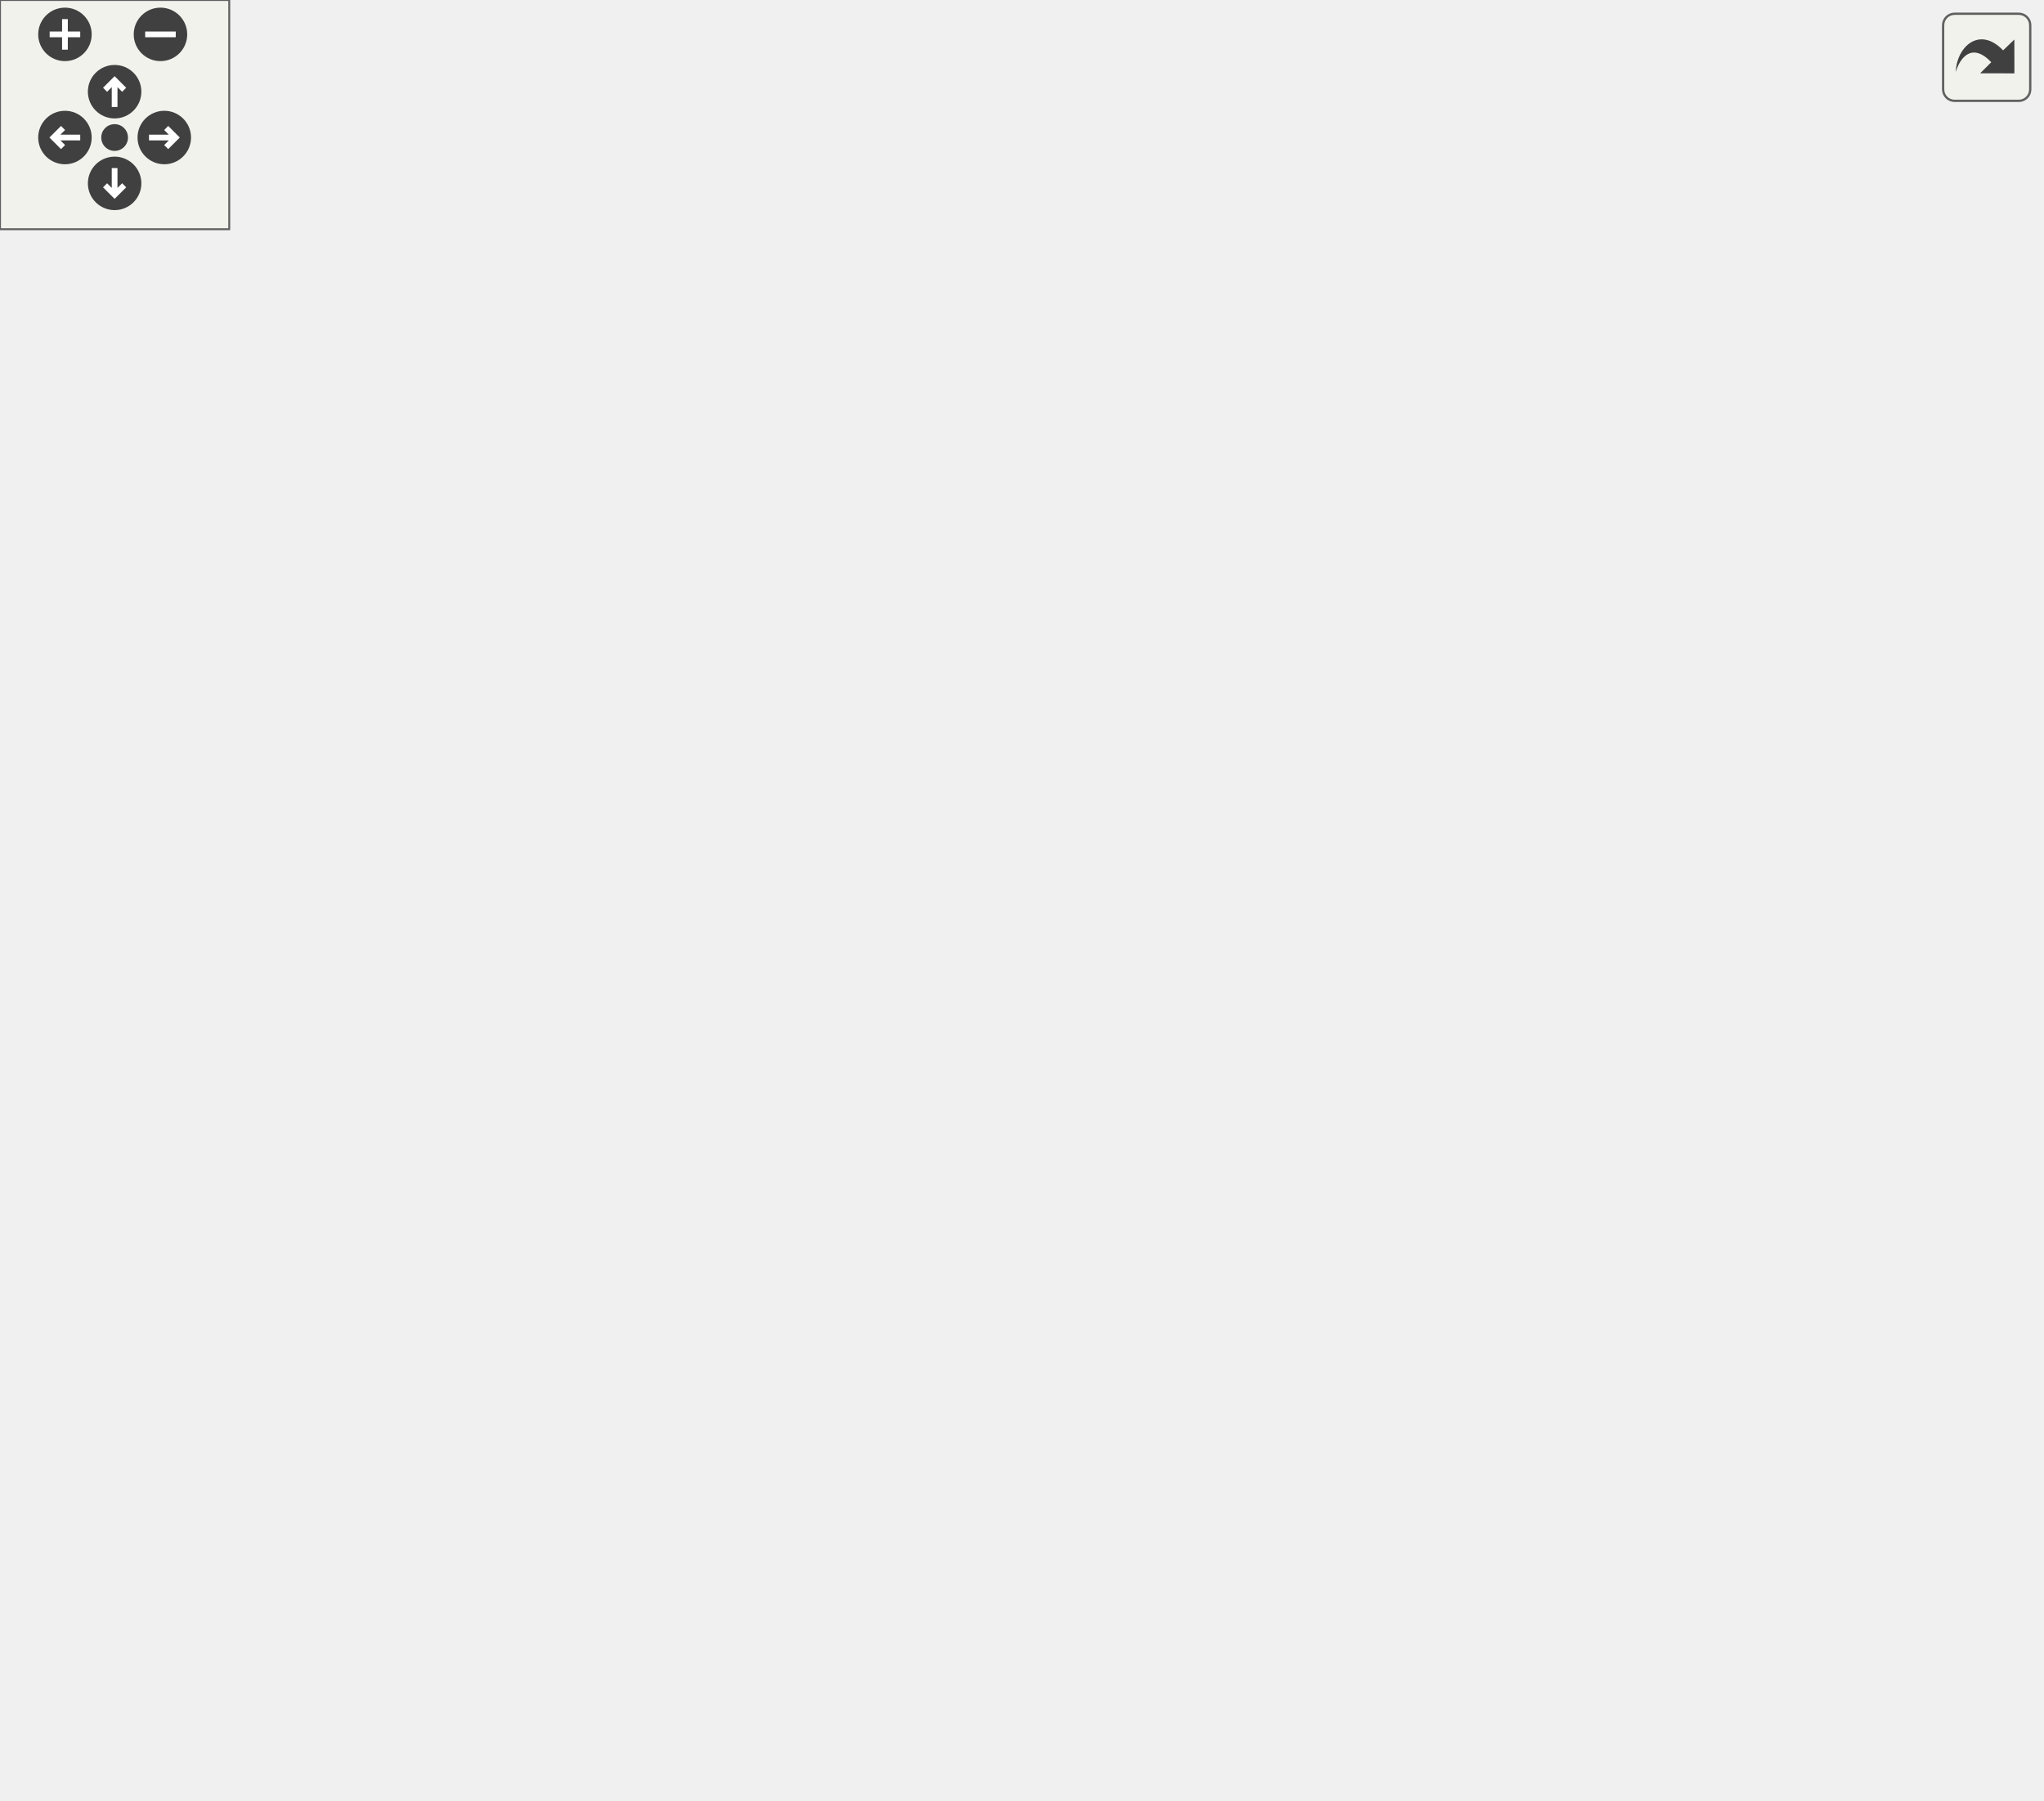
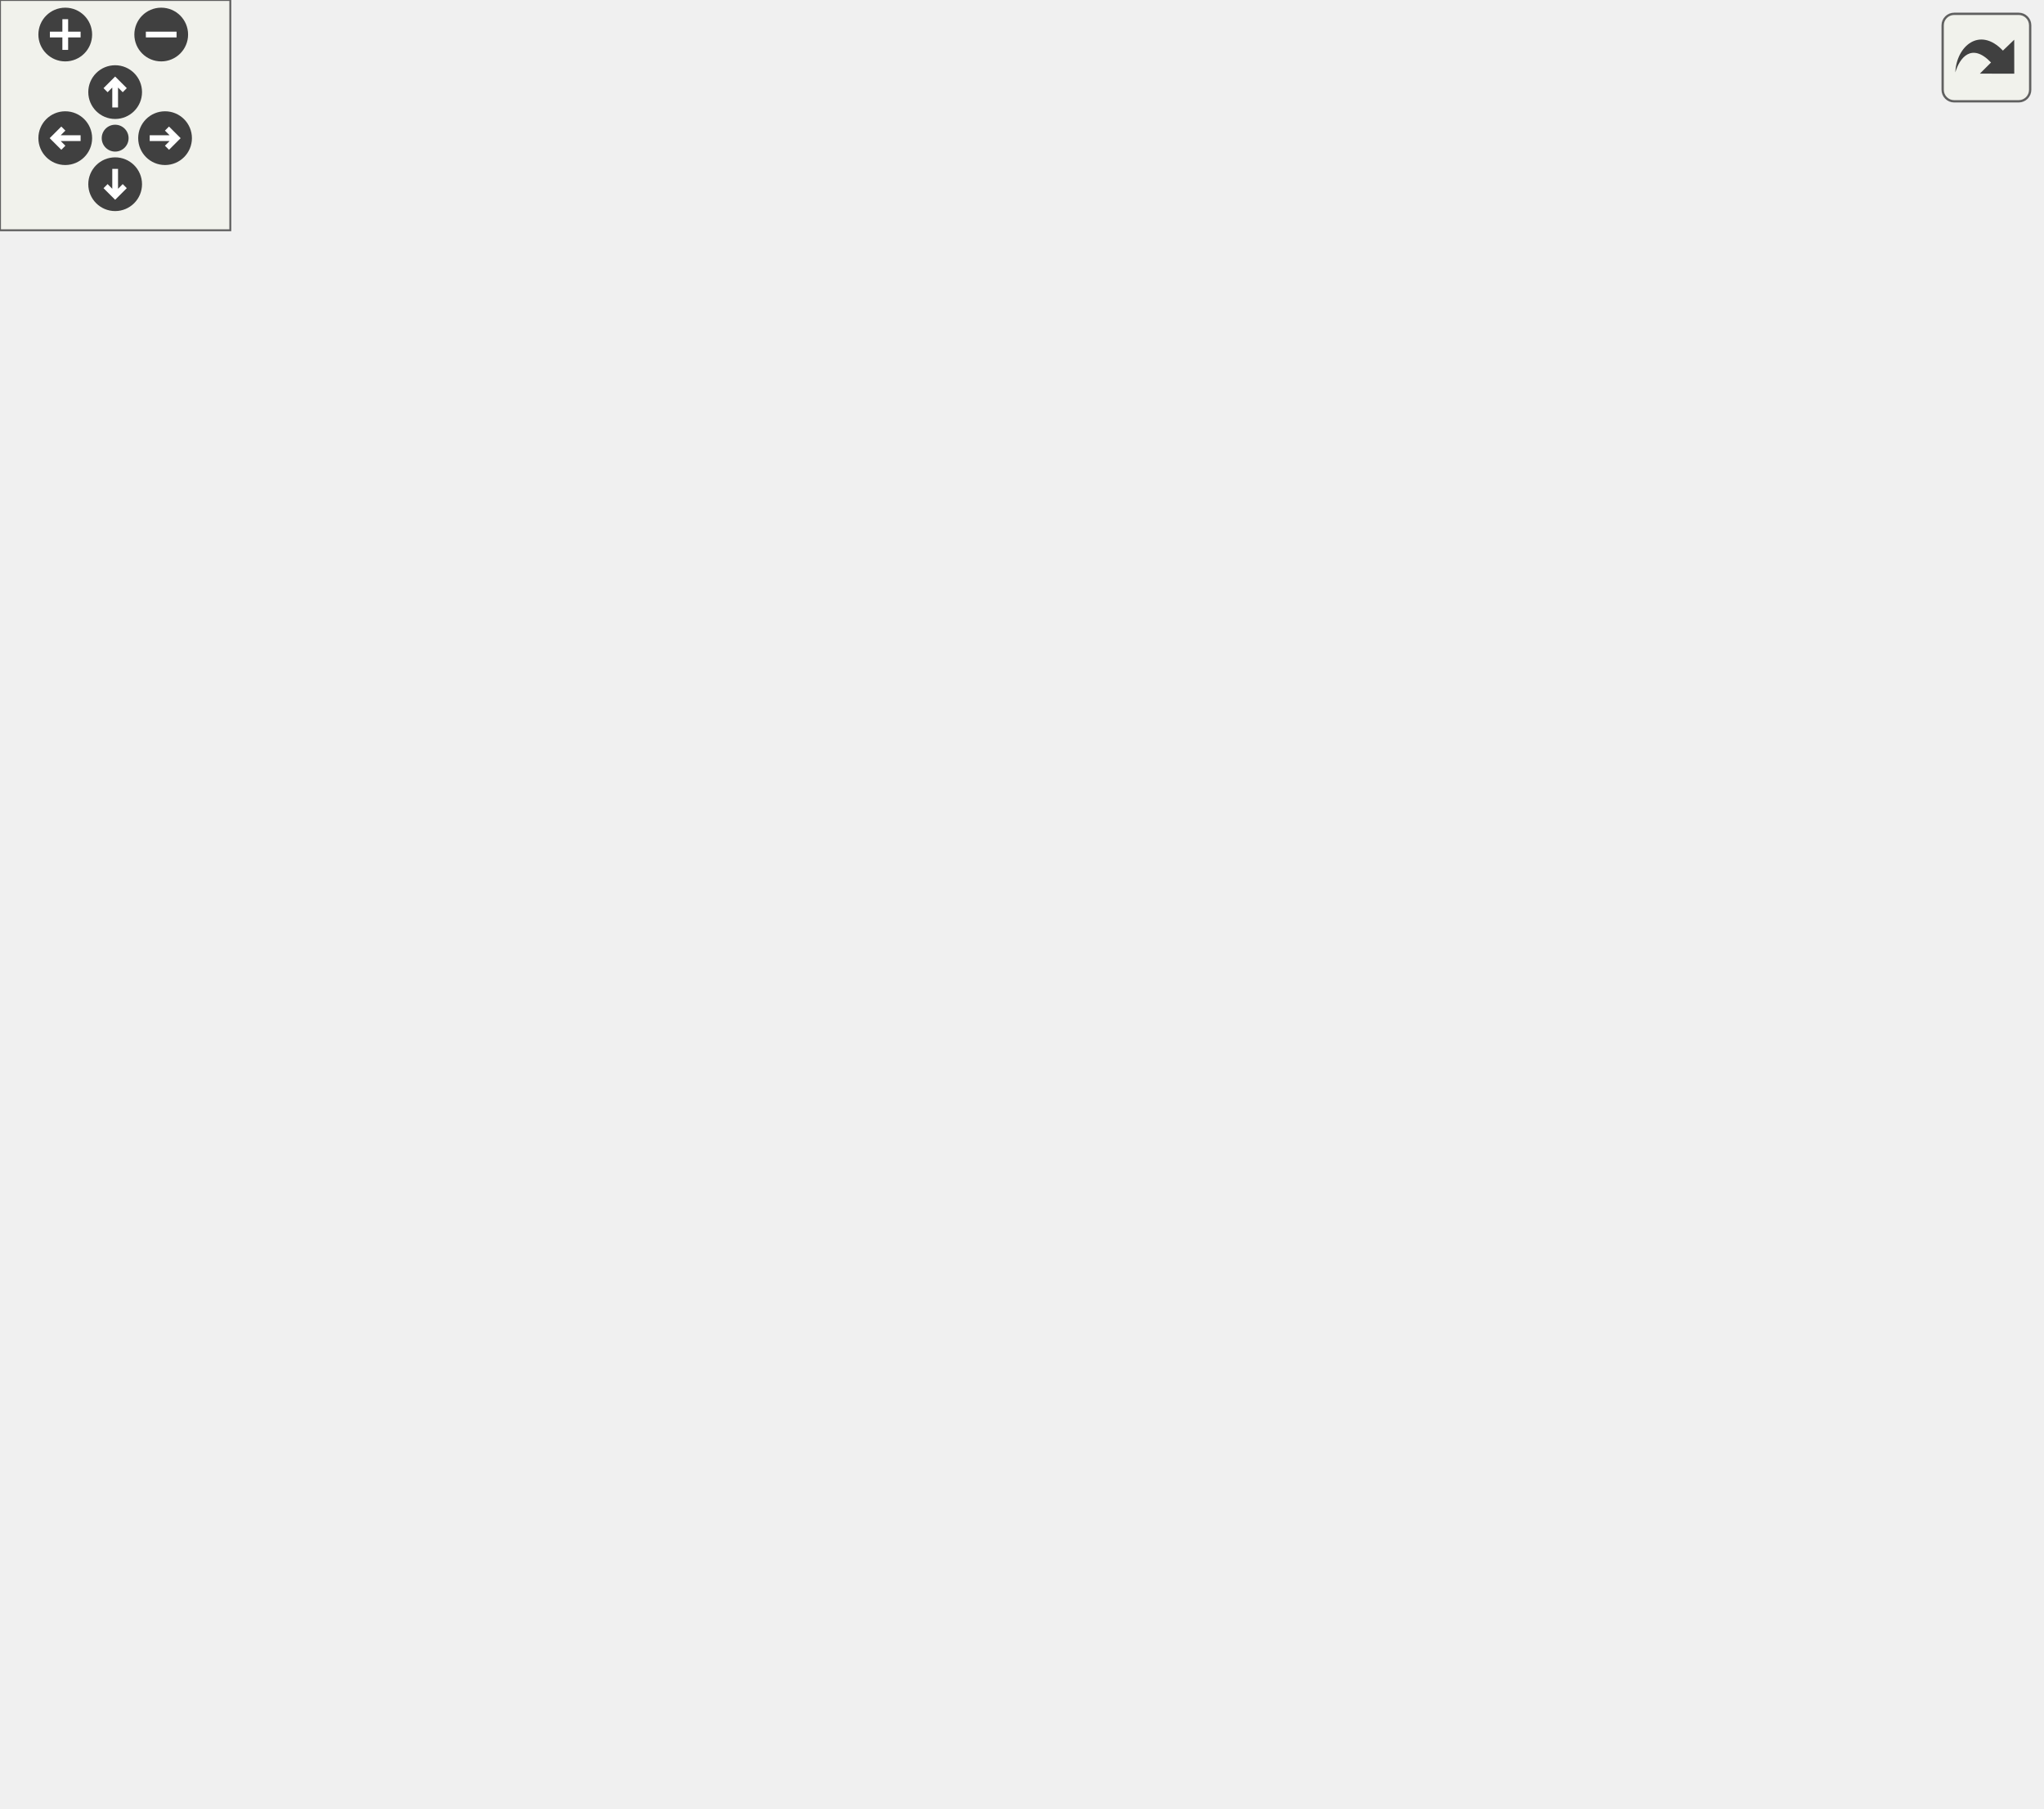
<svg xmlns="http://www.w3.org/2000/svg" xmlns:xlink="http://www.w3.org/1999/xlink" id="main" version="1.1" xml:space="preserve">
  <style type="text/css">
.edge:hover path { stroke: red; }
.edge:hover polygon { stroke: red; fill: red; }
</style>
  <defs>
    <circle id="rim" cx="0" cy="0" r="7" />
    <circle id="rim2" cx="0" cy="0" r="3.5" />
    <g id="zoomPlus">
      <use xlink:href="#rim" fill="#404040">
        <set attributeName="fill" to="#808080" begin="zoomplus.mouseover" end="zoomplus.mouseout" />
      </use>
      <path d="M-4,0h8M0,-4v8" fill="none" stroke="white" stroke-width="1.5" pointer-events="none" />
    </g>
    <g id="zoomMin">
      <use xlink:href="#rim" fill="#404040">
        <set attributeName="fill" to="#808080" begin="zoomminus.mouseover" end="zoomminus.mouseout" />
      </use>
      <path d="M-4,0h8" fill="none" stroke="white" stroke-width="1.5" pointer-events="none" />
    </g>
    <g id="dirArrow">
      <path fill="none" stroke="white" stroke-width="1.5" d="M0,-3.0v7 M-2.5,-0.5L0,-3.0L2.5,-0.5" />
    </g>
    <g id="resetDef">
      <use xlink:href="#rim2" fill="#404040">
        <set attributeName="fill" to="#808080" begin="reset.mouseover" end="reset.mouseout" />
      </use>
    </g>
  </defs>
  <svg id="graph" class="graph">
    <g id="viewport">
      <g id="node1" class="node">
        <g id="a_node1">
          <a xlink:title=" ">
-             <polygon fill="#bfbfbf" stroke="black" points="173,-369.5 173,-410.5 299,-410.5 299,-369.5 173,-369.5" />
-             <text text-anchor="start" x="181" y="-398.5" font-family="Helvetica,sans-Serif" font-size="10.00">Components/Objects</text>
-             <text text-anchor="start" x="181" y="-387.5" font-family="Helvetica,sans-Serif" font-size="10.00">/FaultHandler/src/Fault</text>
+             <polygon fill="#bfbfbf" stroke="black" points="173.5,-369.5 173.5,-410.5 298.5,-410.5 298.5,-369.5 173.5,-369.5" />
+             <text text-anchor="start" x="181.5" y="-398.5" font-family="Helvetica,sans-Serif" font-size="10.00">Components/Objects</text>
+             <text text-anchor="start" x="181.5" y="-387.5" font-family="Helvetica,sans-Serif" font-size="10.00">/FaultHandler/src/Fault</text>
            <text text-anchor="middle" x="236" y="-376.5" font-family="Helvetica,sans-Serif" font-size="10.00">_Handler.cpp</text>
          </a>
        </g>
      </g>
      <g id="node2" class="node">
        <g id="a_node2">
          <a xlink:href="../../da/d81/_fault___handler_8hpp.html" target="_top" xlink:title=" ">
-             <polygon fill="none" stroke="black" points="160,-313.5 160,-332.5 312,-332.5 312,-313.5 160,-313.5" />
+             <polygon fill="none" stroke="black" points="160.5,-313.5 160.5,-332.5 311.5,-332.5 311.5,-313.5 160.5,-313.5" />
            <text text-anchor="middle" x="236" y="-320.5" font-family="Helvetica,sans-Serif" font-size="10.00">../include/Fault_Handler.hpp</text>
          </a>
        </g>
      </g>
      <g id="edge1" class="edge">
        <path fill="none" stroke="midnightblue" d="M236,-369.5C236,-361.07 236,-351.24 236,-342.87" />
        <polygon fill="midnightblue" stroke="midnightblue" points="239.5,-342.65 236,-332.65 232.5,-342.65 239.5,-342.65" />
      </g>
      <g id="node3" class="node">
        <g id="a_node3">
          <a xlink:href="../../da/d5f/_b_a_s_i_c_8hpp.html" target="_top" xlink:title=" ">
            <polygon fill="none" stroke="black" points="0,-56.5 0,-86.5 116,-86.5 116,-56.5 0,-56.5" />
            <text text-anchor="start" x="8" y="-74.5" font-family="Helvetica,sans-Serif" font-size="10.00">../../../Global_Include</text>
            <text text-anchor="middle" x="58" y="-63.5" font-family="Helvetica,sans-Serif" font-size="10.00">/BASIC.hpp</text>
          </a>
        </g>
      </g>
      <g id="edge2" class="edge">
        <path fill="none" stroke="midnightblue" d="M221.26,-313.34C207.26,-304.83 185.88,-291.1 169,-277 110.94,-228.49 87.19,-215.02 64,-143 59.22,-128.15 57.7,-110.67 57.39,-96.84" />
        <polygon fill="midnightblue" stroke="midnightblue" points="60.89,-96.63 57.36,-86.64 53.89,-96.65 60.89,-96.63" />
      </g>
      <g id="node4" class="node">
        <g id="a_node4">
          <a xlink:href="../../d3/deb/_general___error_8hpp.html" target="_top" xlink:title=" ">
-             <polygon fill="none" stroke="black" points="388,-56.5 388,-86.5 534,-86.5 534,-56.5 388,-56.5" />
-             <text text-anchor="start" x="396" y="-74.5" font-family="Helvetica,sans-Serif" font-size="10.00">../../../Objects/ErrorHandler</text>
-             <text text-anchor="middle" x="461" y="-63.5" font-family="Helvetica,sans-Serif" font-size="10.00">/include/General_Error.hpp</text>
+             <polygon fill="none" stroke="black" points="386.5,-56.5 386.5,-86.5 531.5,-86.5 531.5,-56.5 386.5,-56.5" />
+             <text text-anchor="start" x="394.5" y="-74.5" font-family="Helvetica,sans-Serif" font-size="10.00">../../../Objects/ErrorHandler</text>
+             <text text-anchor="middle" x="459" y="-63.5" font-family="Helvetica,sans-Serif" font-size="10.00">/include/General_Error.hpp</text>
          </a>
        </g>
      </g>
      <g id="edge3" class="edge">
-         <path fill="none" stroke="midnightblue" d="M253.91,-313.39C296.73,-291.72 404.82,-230.33 450,-143 457.39,-128.71 460.12,-110.77 461,-96.57" />
-         <polygon fill="midnightblue" stroke="midnightblue" points="464.5,-96.67 461.37,-86.55 457.51,-96.42 464.5,-96.67" />
+         <path fill="none" stroke="midnightblue" d="M253.93,-313.42C296.79,-291.81 404.87,-230.56 449,-143 456.23,-128.66 458.69,-110.72 459.37,-96.53" />
+         <polygon fill="midnightblue" stroke="midnightblue" points="462.87,-96.6 459.59,-86.53 455.87,-96.45 462.87,-96.6" />
      </g>
      <g id="node7" class="node">
        <g id="a_node7">
          <a xlink:href="../../d3/de3/_logger_8hpp.html" target="_top" xlink:title=" ">
            <polygon fill="none" stroke="black" points="178,-246.5 178,-276.5 294,-276.5 294,-246.5 178,-246.5" />
            <text text-anchor="start" x="186" y="-264.5" font-family="Helvetica,sans-Serif" font-size="10.00">../../../Objects/Logger</text>
            <text text-anchor="middle" x="236" y="-253.5" font-family="Helvetica,sans-Serif" font-size="10.00">/include/Logger.hpp</text>
          </a>
        </g>
      </g>
      <g id="edge6" class="edge">
        <path fill="none" stroke="midnightblue" d="M236,-313.48C236,-306.47 236,-296.19 236,-286.7" />
        <polygon fill="midnightblue" stroke="midnightblue" points="239.5,-286.52 236,-276.52 232.5,-286.52 239.5,-286.52" />
      </g>
      <g id="node5" class="node">
        <g id="a_node5">
          <a xlink:title=" ">
-             <polygon fill="none" stroke="#bfbfbf" points="404,-0.5 404,-19.5 448,-19.5 448,-0.5 404,-0.5" />
-             <text text-anchor="middle" x="426" y="-7.5" font-family="Helvetica,sans-Serif" font-size="10.00">string</text>
+             <polygon fill="none" stroke="#bfbfbf" points="402,-0.5 402,-19.5 446,-19.5 446,-0.5 402,-0.5" />
+             <text text-anchor="middle" x="424" y="-7.5" font-family="Helvetica,sans-Serif" font-size="10.00">string</text>
          </a>
        </g>
      </g>
      <g id="edge4" class="edge">
-         <path fill="none" stroke="midnightblue" d="M452.71,-56.4C447.78,-48.02 441.49,-37.33 436.25,-28.42" />
-         <polygon fill="midnightblue" stroke="midnightblue" points="439.18,-26.5 431.09,-19.66 433.15,-30.05 439.18,-26.5" />
+         <path fill="none" stroke="midnightblue" d="M450.71,-56.4C445.78,-48.02 439.49,-37.33 434.25,-28.42" />
+         <polygon fill="midnightblue" stroke="midnightblue" points="437.18,-26.5 429.09,-19.66 431.15,-30.05 437.18,-26.5" />
      </g>
      <g id="node6" class="node">
        <g id="a_node6">
          <a xlink:title=" ">
-             <polygon fill="none" stroke="#bfbfbf" points="466,-0.5 466,-19.5 526,-19.5 526,-0.5 466,-0.5" />
-             <text text-anchor="middle" x="496" y="-7.5" font-family="Helvetica,sans-Serif" font-size="10.00">iostream</text>
+             <polygon fill="none" stroke="#bfbfbf" points="464,-0.5 464,-19.5 524,-19.5 524,-0.5 464,-0.5" />
+             <text text-anchor="middle" x="494" y="-7.5" font-family="Helvetica,sans-Serif" font-size="10.00">iostream</text>
          </a>
        </g>
      </g>
      <g id="edge5" class="edge">
-         <path fill="none" stroke="midnightblue" d="M469.29,-56.4C474.22,-48.02 480.51,-37.33 485.75,-28.42" />
-         <polygon fill="midnightblue" stroke="midnightblue" points="488.85,-30.05 490.91,-19.66 482.82,-26.5 488.85,-30.05" />
+         <path fill="none" stroke="midnightblue" d="M467.29,-56.4C472.22,-48.02 478.51,-37.33 483.75,-28.42" />
+         <polygon fill="midnightblue" stroke="midnightblue" points="486.85,-30.05 488.91,-19.66 480.82,-26.5 486.85,-30.05" />
      </g>
      <g id="edge7" class="edge">
        <path fill="none" stroke="midnightblue" d="M204.48,-246.45C167.42,-228.19 107.06,-192.68 76,-143 67.3,-129.09 62.8,-111.14 60.47,-96.84" />
        <polygon fill="midnightblue" stroke="midnightblue" points="63.91,-96.17 59.08,-86.74 56.97,-97.12 63.91,-96.17" />
      </g>
      <g id="edge8" class="edge">
-         <path fill="none" stroke="midnightblue" d="M272.11,-246.37C314.59,-228.14 384.91,-192.77 429,-143 440.83,-129.64 449,-111.18 454.12,-96.49" />
-         <polygon fill="midnightblue" stroke="midnightblue" points="457.57,-97.19 457.32,-86.6 450.91,-95.04 457.57,-97.19" />
+         <path fill="none" stroke="midnightblue" d="M272.02,-246.41C314.38,-228.23 384.42,-192.89 428,-143 439.68,-129.63 447.58,-111.16 452.48,-96.49" />
+         <polygon fill="midnightblue" stroke="midnightblue" points="455.93,-97.18 455.53,-86.59 449.24,-95.12 455.93,-97.18" />
      </g>
      <g id="node8" class="node">
        <g id="a_node8">
          <a xlink:href="../../d7/d60/_timeservice_8hpp.html" target="_top" xlink:title=" ">
            <polygon fill="none" stroke="black" points="164.5,-179.5 164.5,-209.5 307.5,-209.5 307.5,-179.5 164.5,-179.5" />
            <text text-anchor="start" x="172.5" y="-197.5" font-family="Helvetica,sans-Serif" font-size="10.00">../../../Objects/Timeservice</text>
            <text text-anchor="middle" x="236" y="-186.5" font-family="Helvetica,sans-Serif" font-size="10.00">/include/Timeservice.hpp</text>
          </a>
        </g>
      </g>
      <g id="edge9" class="edge">
        <path fill="none" stroke="midnightblue" d="M236,-246.4C236,-238.64 236,-228.81 236,-219.86" />
        <polygon fill="midnightblue" stroke="midnightblue" points="239.5,-219.58 236,-209.58 232.5,-219.58 239.5,-219.58" />
      </g>
      <g id="edge10" class="edge">
        <path fill="none" stroke="midnightblue" d="M167,-179.45C142.5,-171.83 116.06,-160.29 96,-143 81.71,-130.68 71.89,-111.62 65.82,-96.42" />
        <polygon fill="midnightblue" stroke="midnightblue" points="68.96,-94.81 62.21,-86.64 62.39,-97.23 68.96,-94.81" />
      </g>
      <g id="edge11" class="edge">
-         <path fill="none" stroke="midnightblue" d="M307.87,-181.5C338.96,-173.94 374.65,-161.9 403,-143 421.52,-130.65 437.18,-110.64 447.54,-95.08" />
-         <polygon fill="midnightblue" stroke="midnightblue" points="450.57,-96.84 453,-86.53 444.67,-93.07 450.57,-96.84" />
+         <path fill="none" stroke="midnightblue" d="M307.51,-181.54C338.44,-173.99 373.9,-161.94 402,-143 420.33,-130.65 435.7,-110.63 445.85,-95.08" />
+         <polygon fill="midnightblue" stroke="midnightblue" points="448.86,-96.86 451.2,-86.53 442.93,-93.15 448.86,-96.86" />
      </g>
      <g id="node9" class="node">
        <g id="a_node9">
          <a xlink:href="../../d6/d4b/_r_t_c___h_a_l_8hpp.html" target="_top" xlink:title=" ">
-             <polygon fill="none" stroke="black" points="313.5,-123.5 313.5,-142.5 394.5,-142.5 394.5,-123.5 313.5,-123.5" />
-             <text text-anchor="middle" x="354" y="-130.5" font-family="Helvetica,sans-Serif" font-size="10.00">RTC_HAL.hpp</text>
+             <polygon fill="none" stroke="black" points="313,-123.5 313,-142.5 393,-142.5 393,-123.5 313,-123.5" />
+             <text text-anchor="middle" x="353" y="-130.5" font-family="Helvetica,sans-Serif" font-size="10.00">RTC_HAL.hpp</text>
          </a>
        </g>
      </g>
      <g id="edge12" class="edge">
-         <path fill="none" stroke="midnightblue" d="M263.96,-179.4C283.32,-169.64 308.91,-156.74 327.86,-147.18" />
-         <polygon fill="midnightblue" stroke="midnightblue" points="329.48,-150.29 336.83,-142.66 326.33,-144.04 329.48,-150.29" />
+         <path fill="none" stroke="midnightblue" d="M263.73,-179.4C282.83,-169.68 308.06,-156.86 326.82,-147.31" />
+         <polygon fill="midnightblue" stroke="midnightblue" points="328.65,-150.31 335.98,-142.66 325.48,-144.07 328.65,-150.31" />
      </g>
      <g id="node11" class="node">
        <g id="a_node11">
          <a xlink:title=" ">
            <polygon fill="none" stroke="#bfbfbf" points="105,-123.5 105,-142.5 155,-142.5 155,-123.5 105,-123.5" />
            <text text-anchor="middle" x="130" y="-130.5" font-family="Helvetica,sans-Serif" font-size="10.00">chrono</text>
          </a>
        </g>
      </g>
      <g id="edge16" class="edge">
        <path fill="none" stroke="midnightblue" d="M210.88,-179.4C193.73,-169.77 171.14,-157.09 154.19,-147.58" />
        <polygon fill="midnightblue" stroke="midnightblue" points="155.86,-144.5 145.42,-142.66 152.43,-150.6 155.86,-144.5" />
      </g>
      <g id="node12" class="node">
        <g id="a_node12">
          <a xlink:title=" ">
            <polygon fill="none" stroke="#bfbfbf" points="173,-123.5 173,-142.5 229,-142.5 229,-123.5 173,-123.5" />
            <text text-anchor="middle" x="201" y="-130.5" font-family="Helvetica,sans-Serif" font-size="10.00">iomanip</text>
          </a>
        </g>
      </g>
      <g id="edge17" class="edge">
        <path fill="none" stroke="midnightblue" d="M227.71,-179.4C222.78,-171.02 216.49,-160.33 211.25,-151.42" />
        <polygon fill="midnightblue" stroke="midnightblue" points="214.18,-149.5 206.09,-142.66 208.15,-153.05 214.18,-149.5" />
      </g>
      <g id="node13" class="node">
        <g id="a_node13">
          <a xlink:title=" ">
            <polygon fill="none" stroke="#bfbfbf" points="247,-123.5 247,-142.5 295,-142.5 295,-123.5 247,-123.5" />
            <text text-anchor="middle" x="271" y="-130.5" font-family="Helvetica,sans-Serif" font-size="10.00">thread</text>
          </a>
        </g>
      </g>
      <g id="edge18" class="edge">
        <path fill="none" stroke="midnightblue" d="M244.29,-179.4C249.22,-171.02 255.51,-160.33 260.75,-151.42" />
        <polygon fill="midnightblue" stroke="midnightblue" points="263.85,-153.05 265.91,-142.66 257.82,-149.5 263.85,-153.05" />
      </g>
      <g id="edge13" class="edge">
-         <path fill="none" stroke="midnightblue" d="M313.46,-123.85C265.19,-114.15 183.83,-97.79 125.9,-86.15" />
-         <polygon fill="midnightblue" stroke="midnightblue" points="126.59,-82.72 116.1,-84.18 125.21,-89.58 126.59,-82.72" />
+         <path fill="none" stroke="midnightblue" d="M312.91,-123.91C264.98,-114.25 184.01,-97.92 126.18,-86.25" />
+         <polygon fill="midnightblue" stroke="midnightblue" points="126.52,-82.75 116.03,-84.2 125.14,-89.61 126.52,-82.75" />
      </g>
      <g id="edge14" class="edge">
-         <path fill="none" stroke="midnightblue" d="M369.33,-123.48C384.3,-115.15 407.58,-102.21 426.93,-91.45" />
-         <polygon fill="midnightblue" stroke="midnightblue" points="428.74,-94.44 435.78,-86.52 425.34,-88.32 428.74,-94.44" />
+         <path fill="none" stroke="midnightblue" d="M368.19,-123.48C383.01,-115.15 406.08,-102.21 425.25,-91.45" />
+         <polygon fill="midnightblue" stroke="midnightblue" points="427.01,-94.47 434.02,-86.52 423.58,-88.37 427.01,-94.47" />
      </g>
      <g id="node10" class="node">
        <g id="a_node10">
          <a xlink:title=" ">
-             <polygon fill="none" stroke="#bfbfbf" points="326,-62 326,-81 370,-81 370,-62 326,-62" />
-             <text text-anchor="middle" x="348" y="-69" font-family="Helvetica,sans-Serif" font-size="10.00">ctime</text>
+             <polygon fill="none" stroke="#bfbfbf" points="324,-62 324,-81 368,-81 368,-62 324,-62" />
+             <text text-anchor="middle" x="346" y="-69" font-family="Helvetica,sans-Serif" font-size="10.00">ctime</text>
          </a>
        </g>
      </g>
      <g id="edge15" class="edge">
-         <path fill="none" stroke="midnightblue" d="M353.14,-123.48C352.29,-115.08 350.97,-101.98 349.88,-91.16" />
-         <polygon fill="midnightblue" stroke="midnightblue" points="353.34,-90.61 348.86,-81.01 346.38,-91.31 353.34,-90.61" />
+         <path fill="none" stroke="midnightblue" d="M352,-123.48C351.01,-115.08 349.47,-101.98 348.2,-91.16" />
+         <polygon fill="midnightblue" stroke="midnightblue" points="351.65,-90.53 347,-81.01 344.69,-91.35 351.65,-90.53" />
      </g>
    </g>
  </svg>
  <g id="navigator" transform="translate(0 0)" fill="#404254">
    <rect fill="#f2f5e9" fill-opacity="0.5" stroke="#606060" stroke-width=".5" x="0" y="0" width="60" height="60" />
    <use id="zoomplus" xlink:href="#zoomPlus" x="17" y="9" />
    <use id="zoomminus" xlink:href="#zoomMin" x="42" y="9" />
    <use id="reset" xlink:href="#resetDef" x="30" y="36" />
    <g id="arrowUp" xlink:href="#dirArrow" transform="translate(30 24)">
      <use xlink:href="#rim" fill="#404040">
        <set attributeName="fill" to="#808080" begin="arrowUp.mouseover" end="arrowUp.mouseout" />
      </use>
      <path fill="none" stroke="white" stroke-width="1.5" d="M0,-3.0v7 M-2.5,-0.5L0,-3.0L2.5,-0.5" />
    </g>
    <g id="arrowRight" xlink:href="#dirArrow" transform="rotate(90) translate(36 -43)">
      <use xlink:href="#rim" fill="#404040">
        <set attributeName="fill" to="#808080" begin="arrowRight.mouseover" end="arrowRight.mouseout" />
      </use>
      <path fill="none" stroke="white" stroke-width="1.5" d="M0,-3.0v7 M-2.5,-0.5L0,-3.0L2.5,-0.5" />
    </g>
    <g id="arrowDown" xlink:href="#dirArrow" transform="rotate(180) translate(-30 -48)">
      <use xlink:href="#rim" fill="#404040">
        <set attributeName="fill" to="#808080" begin="arrowDown.mouseover" end="arrowDown.mouseout" />
      </use>
      <path fill="none" stroke="white" stroke-width="1.5" d="M0,-3.0v7 M-2.5,-0.5L0,-3.0L2.5,-0.5" />
    </g>
    <g id="arrowLeft" xlink:href="#dirArrow" transform="rotate(270) translate(-36 17)">
      <use xlink:href="#rim" fill="#404040">
        <set attributeName="fill" to="#808080" begin="arrowLeft.mouseover" end="arrowLeft.mouseout" />
      </use>
      <path fill="none" stroke="white" stroke-width="1.5" d="M0,-3.0v7 M-2.5,-0.5L0,-3.0L2.5,-0.5" />
    </g>
  </g>
  <svg viewBox="0 0 15 15" width="100%" height="30px" preserveAspectRatio="xMaxYMin meet">
    <g id="arrow_out" transform="scale(0.3 0.3)">
      <a xlink:href="_fault___handler_8cpp__incl_org.svg" target="_base">
        <rect id="button" ry="5" rx="5" y="6" x="6" height="38" width="38" fill="#f2f5e9" fill-opacity="0.5" stroke="#606060" stroke-width="1.0" />
        <path id="arrow" d="M 11.5,31.437 C 11.94,20.098 22.043,11.323 32.159,21.979 L 37.069,17.246 C 37.069,17.246 37.088,32 37.088,32 L 22.16,31.978 C 22.16,31.978 26.998,27.14 26.998,27.14 C 18.529,18.264 13.292,25.23 11.5,31.437 z" style="fill:#404040;" />
      </a>
    </g>
  </svg>
</svg>
